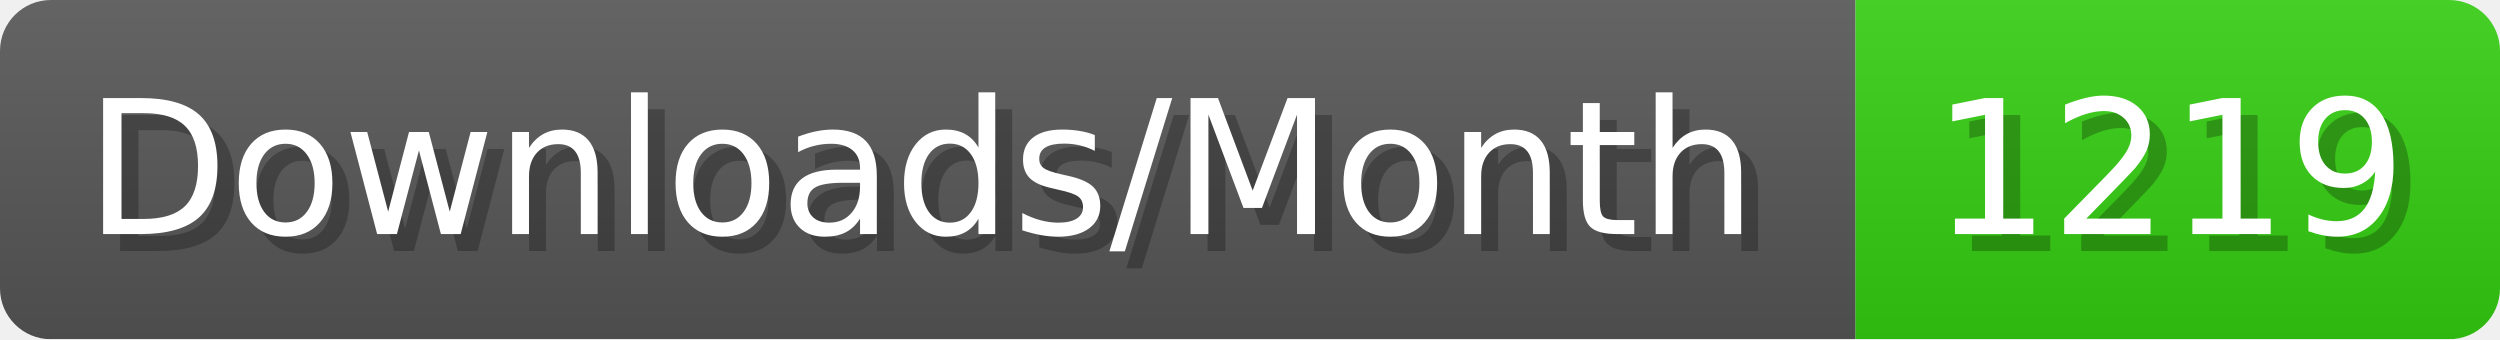
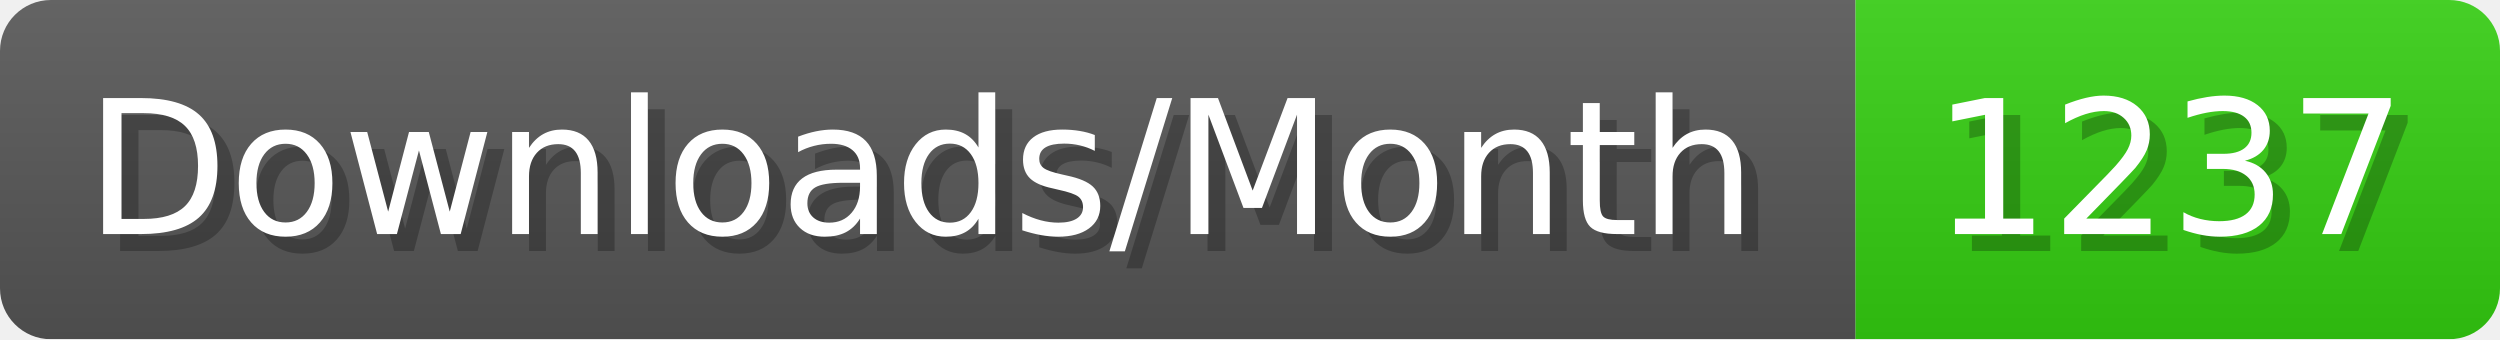
- <svg xmlns="http://www.w3.org/2000/svg" width="147.4" height="20" viewBox="0 0 1474 200" role="img" aria-label="Downloads/Month: 1219">
+ <svg xmlns="http://www.w3.org/2000/svg" width="147.4" height="20" viewBox="0 0 1474 200" role="img" aria-label="Downloads/Month: 1237">
  <linearGradient id="YlXUI" x2="0" y2="100%">
    <stop offset="0" stop-opacity=".1" stop-color="#EEE" />
    <stop offset="1" stop-opacity=".1" />
  </linearGradient>
  <mask id="JHhop">
    <rect width="1474" height="200" rx="30" fill="#FFF" />
  </mask>
  <g mask="url(#JHhop)">
    <rect width="1094" height="200" fill="#555" />
    <rect width="380" height="200" fill="#3C1" x="1094" />
    <rect width="1474" height="200" fill="url(#YlXUI)" />
  </g>
  <g aria-hidden="true" fill="#fff" text-anchor="start" font-family="Verdana,DejaVu Sans,sans-serif" font-size="110">
    <text x="60" y="148" textLength="994" fill="#000" opacity="0.25">Downloads/Month</text>
    <text x="50" y="138" textLength="994">Downloads/Month</text>
-     <text x="1149" y="148" textLength="280" fill="#000" opacity="0.25">1219</text>
-     <text x="1139" y="138" textLength="280">1219</text>
+     <text x="1149" y="148" textLength="280" fill="#000" opacity="0.25">1237</text>
+     <text x="1139" y="138" textLength="280">1237</text>
  </g>
</svg>
